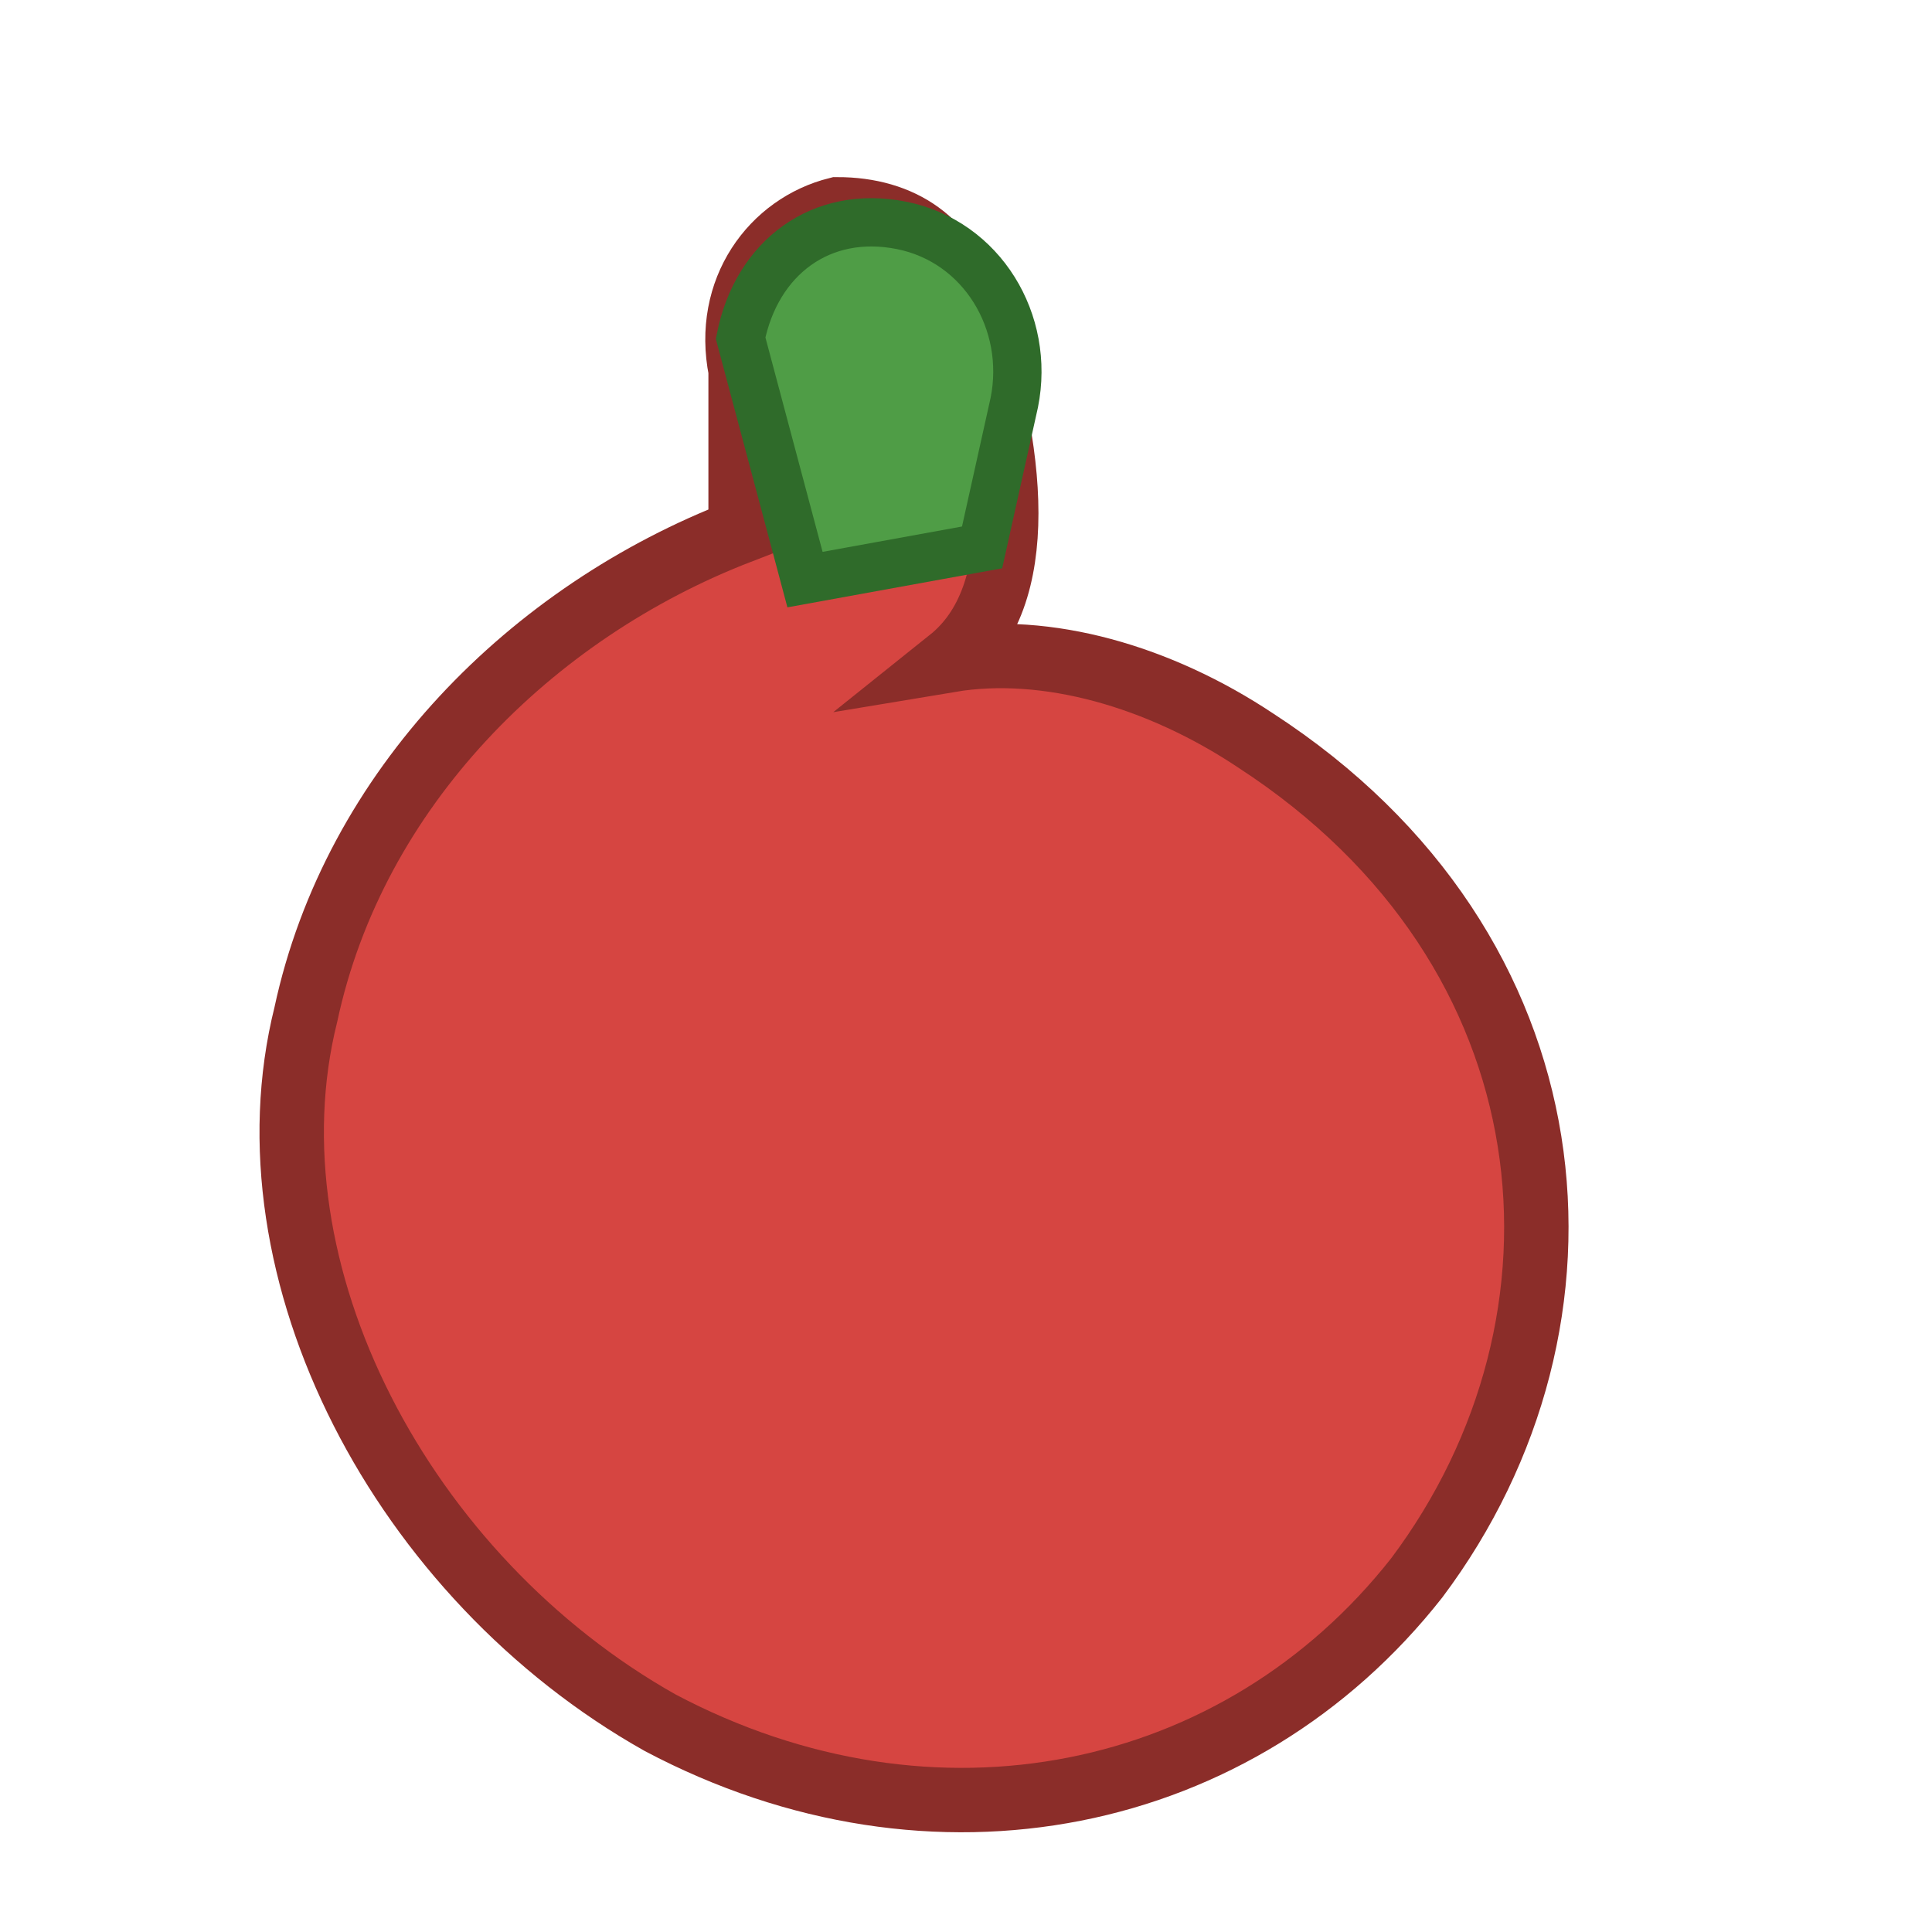
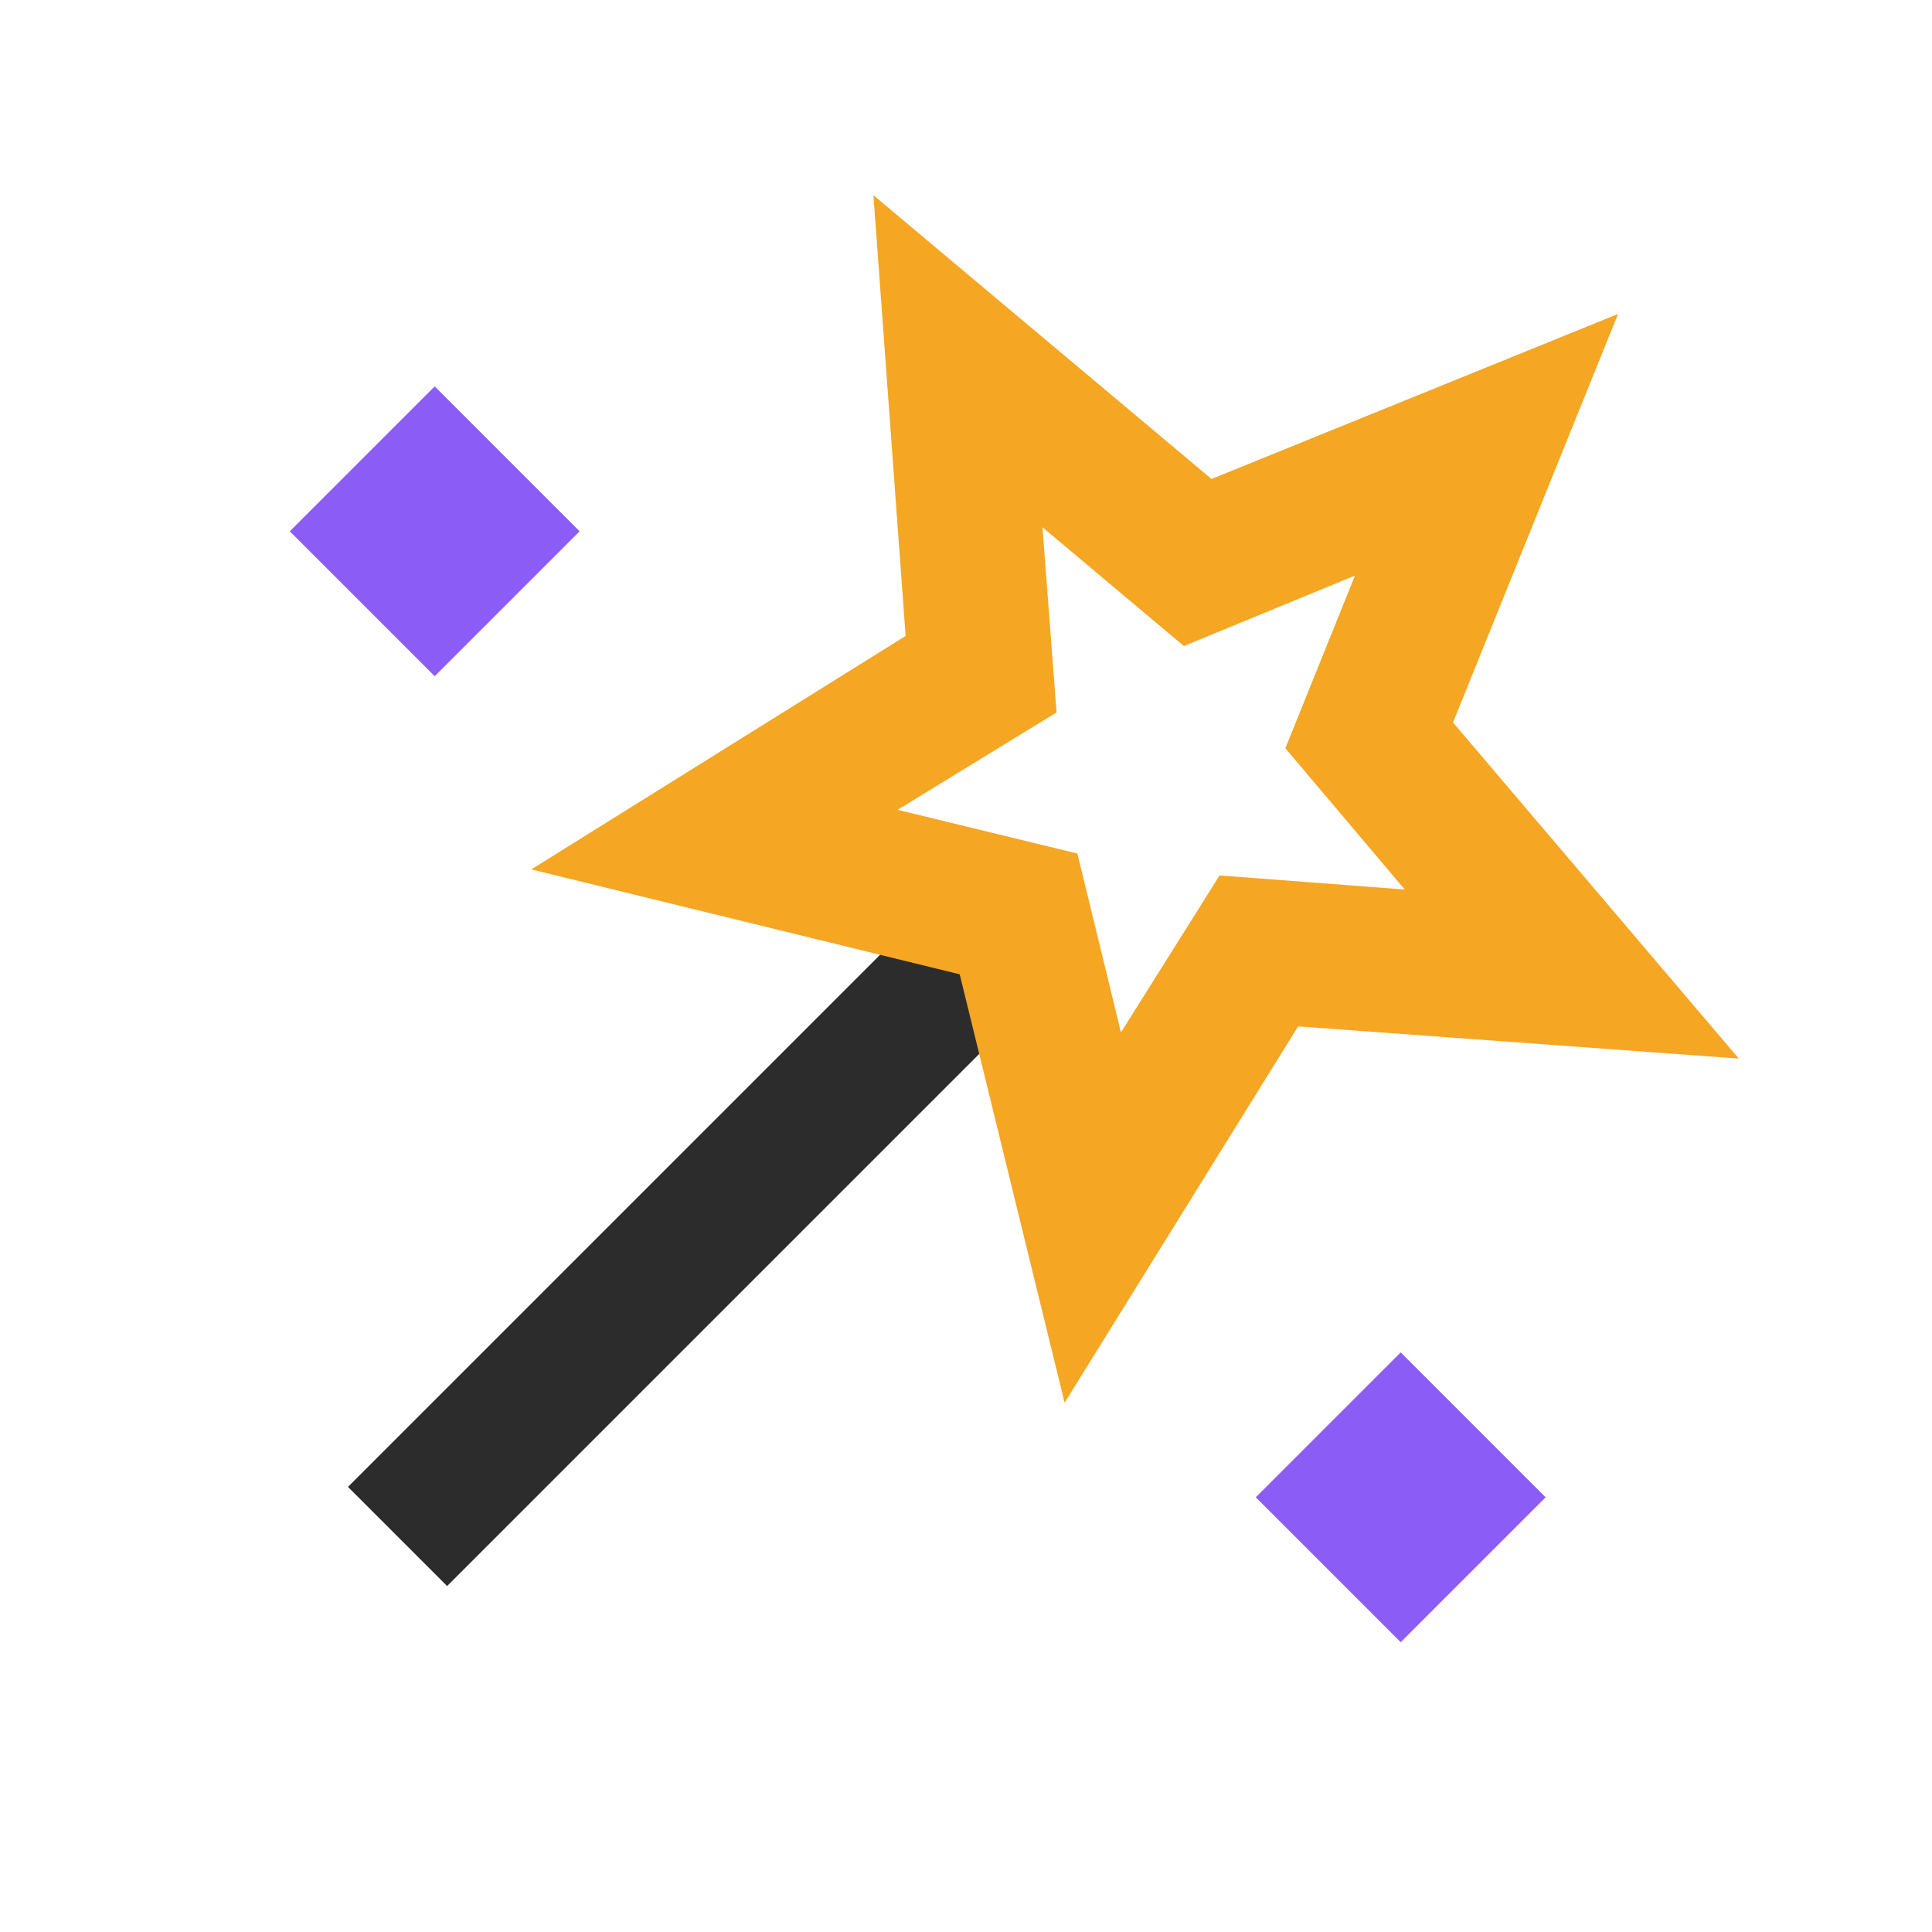
- <svg xmlns="http://www.w3.org/2000/svg" width="12" height="12" viewBox="0 0 12 12">
-   <path d="M4.6 2.3c-.1-.5.2-.9.6-1 .4 0 .7.2.8.6.3.9.4 1.8-.1 2.2.6-.1 1.3.1 1.9.5 2 1.3 2.2 3.6 1 5.2-1.1 1.4-3 1.8-4.7.9-1.6-.9-2.6-2.8-2.2-4.4.3-1.4 1.4-2.5 2.7-3z" fill="#D64541" stroke="#8B2D29" stroke-width=".4" />
-   <path d="M4.6 2.1c.1-.5.5-.8 1-.7.5.1.8.6.7 1.1l-.2.9-1.1.2z" fill="#4F9D46" stroke="#2F6B2A" stroke-width=".3" />
+ <svg xmlns="http://www.w3.org/2000/svg" height="20px" width="20px" viewBox="0 -960 960 960">
+   <path fill="#2C2C2C" d="M 504.236,-453.97 222.168,-171.903 172.903,-221.168 454.97,-503.236" />
+   <path fill="#F5A623" d="m 264,-528 186,-116 -16,-219 168,141 202,-82 -82,203 142,167 L 645.03,-450 529,-263 476.875,-475.875 M 557,-447 l 49,-78 92,7 -59.31,-70.2 34.6,-85.8 -85.02,35 -70.27,-59 7,92 -79,48.39 89.35,21.73 z" />
+   <path fill="#8B5CF6" d="m 696,-144 -72,-72 72,-72 72,72 z" />
+   <path fill="#8B5CF6" d="m 216,-624 -72,-72 72,-72 72,72 z" />
</svg>
